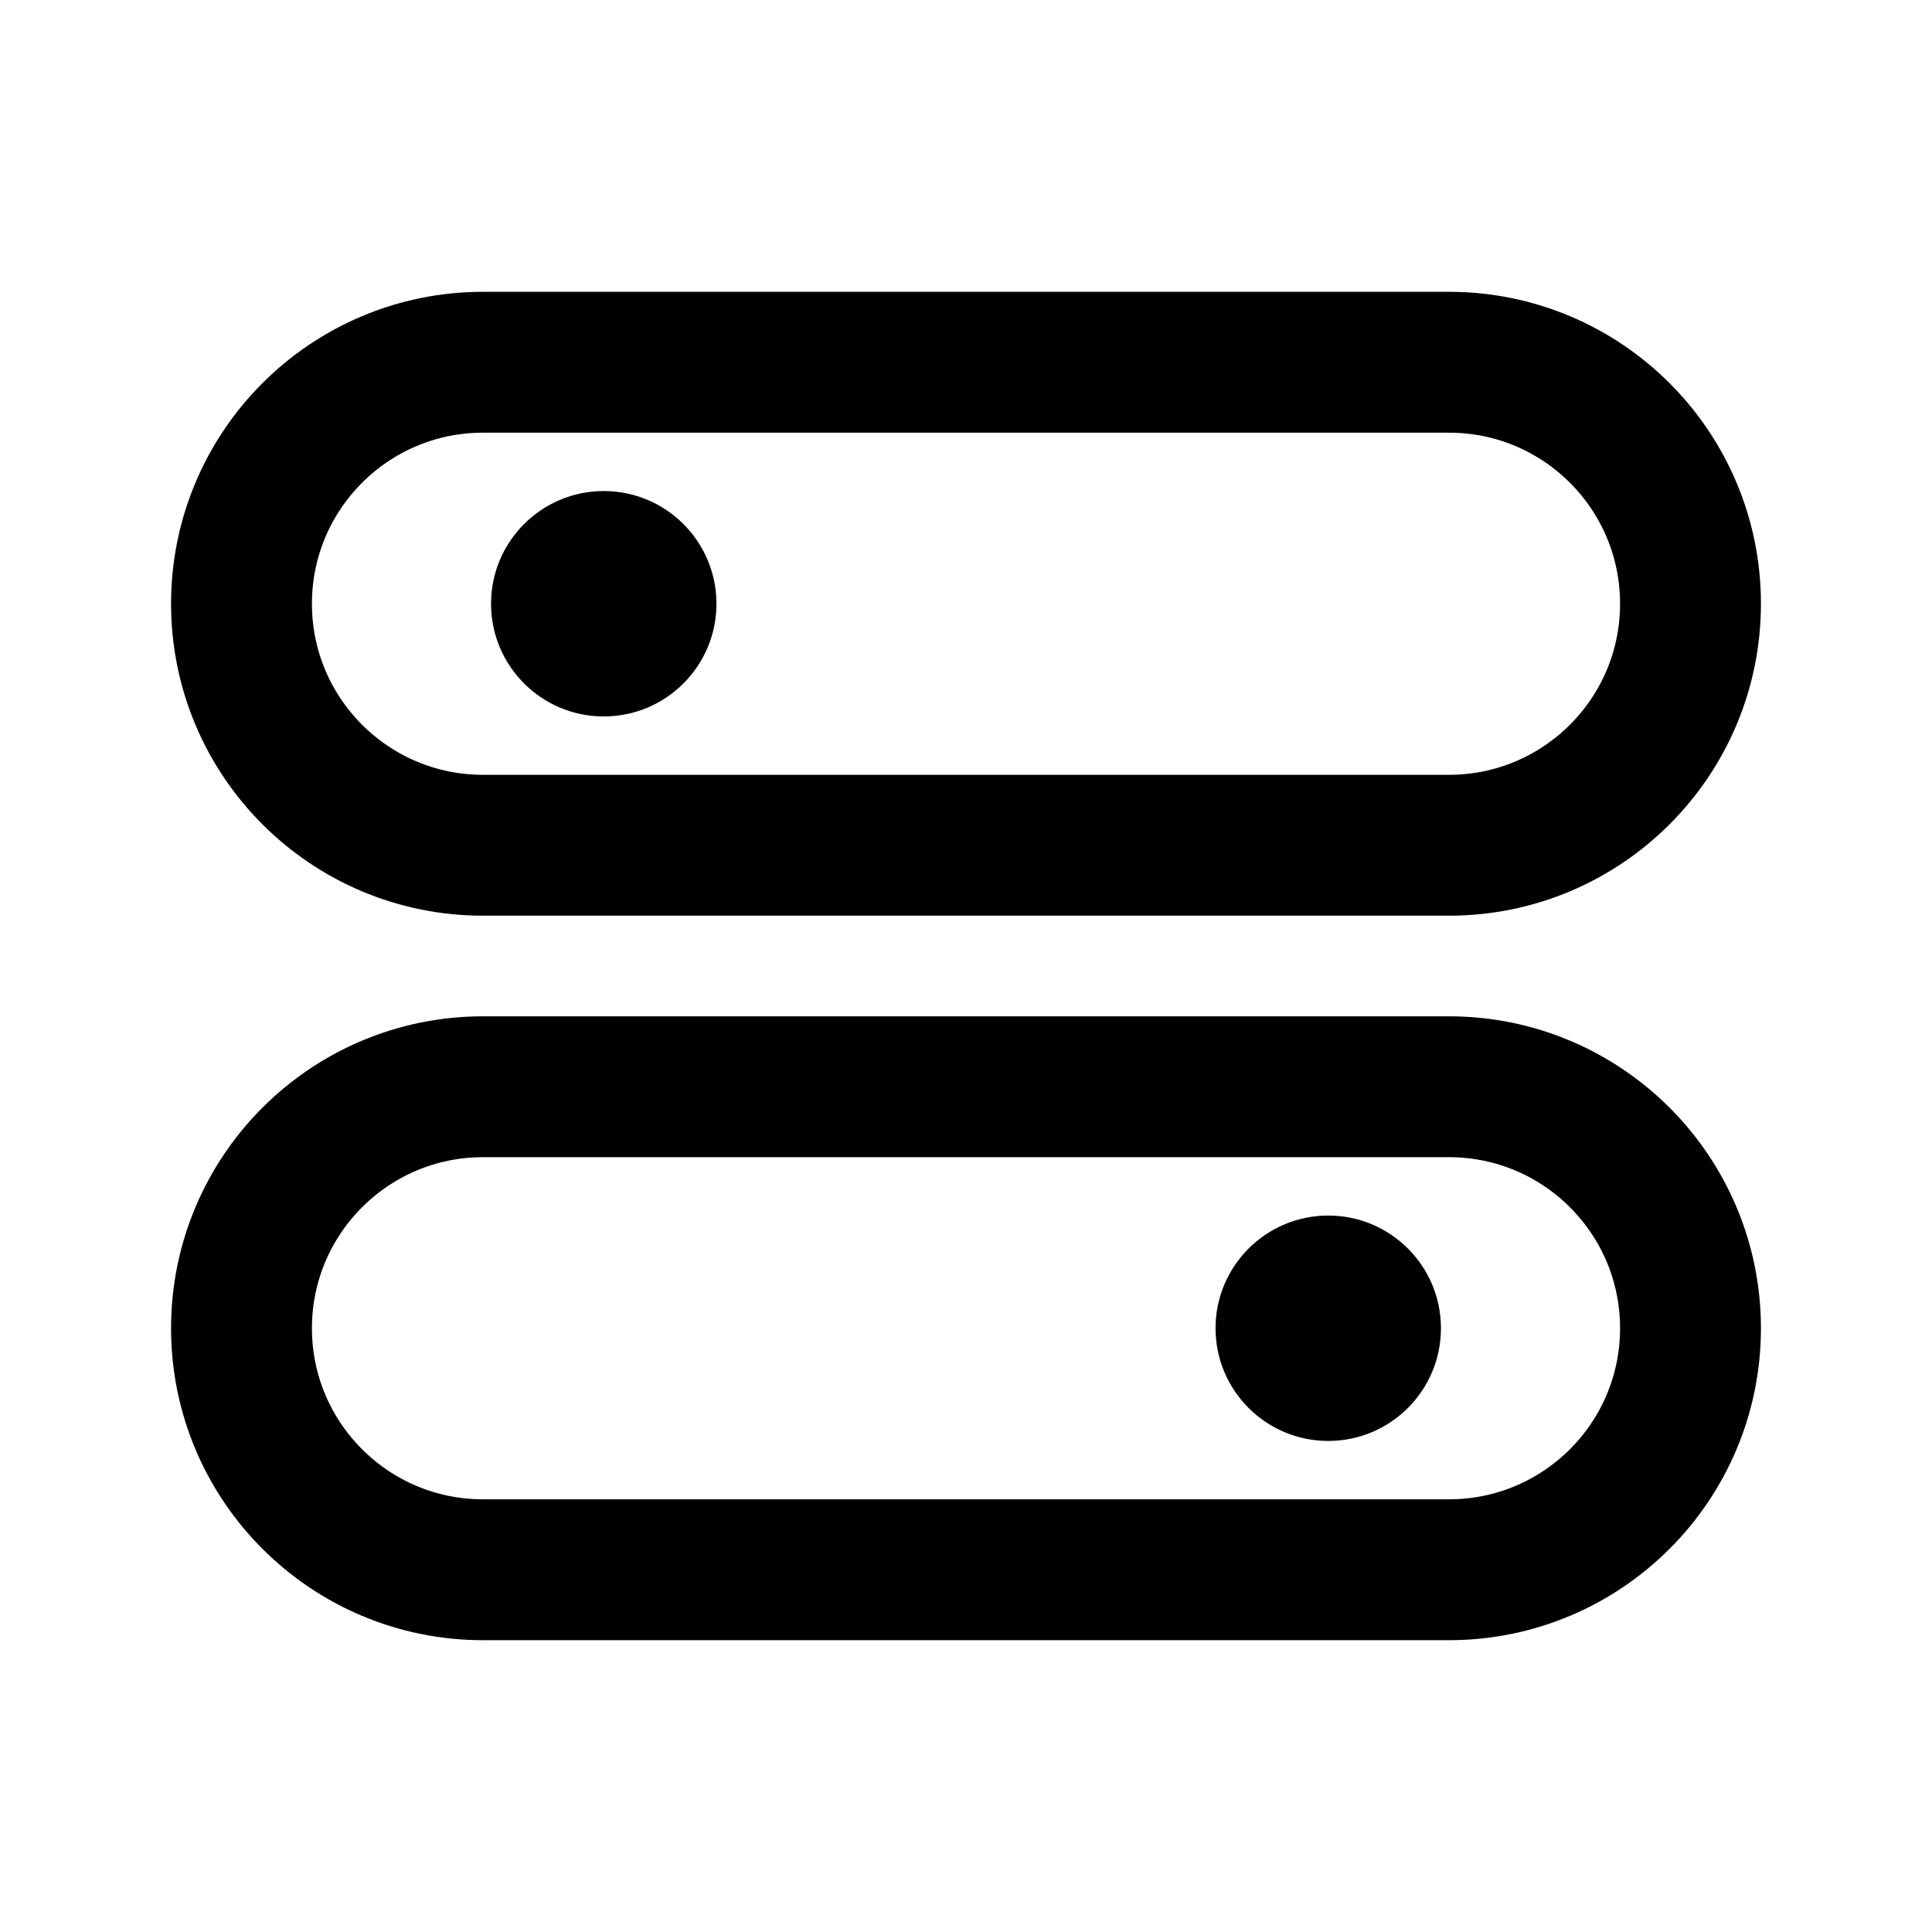
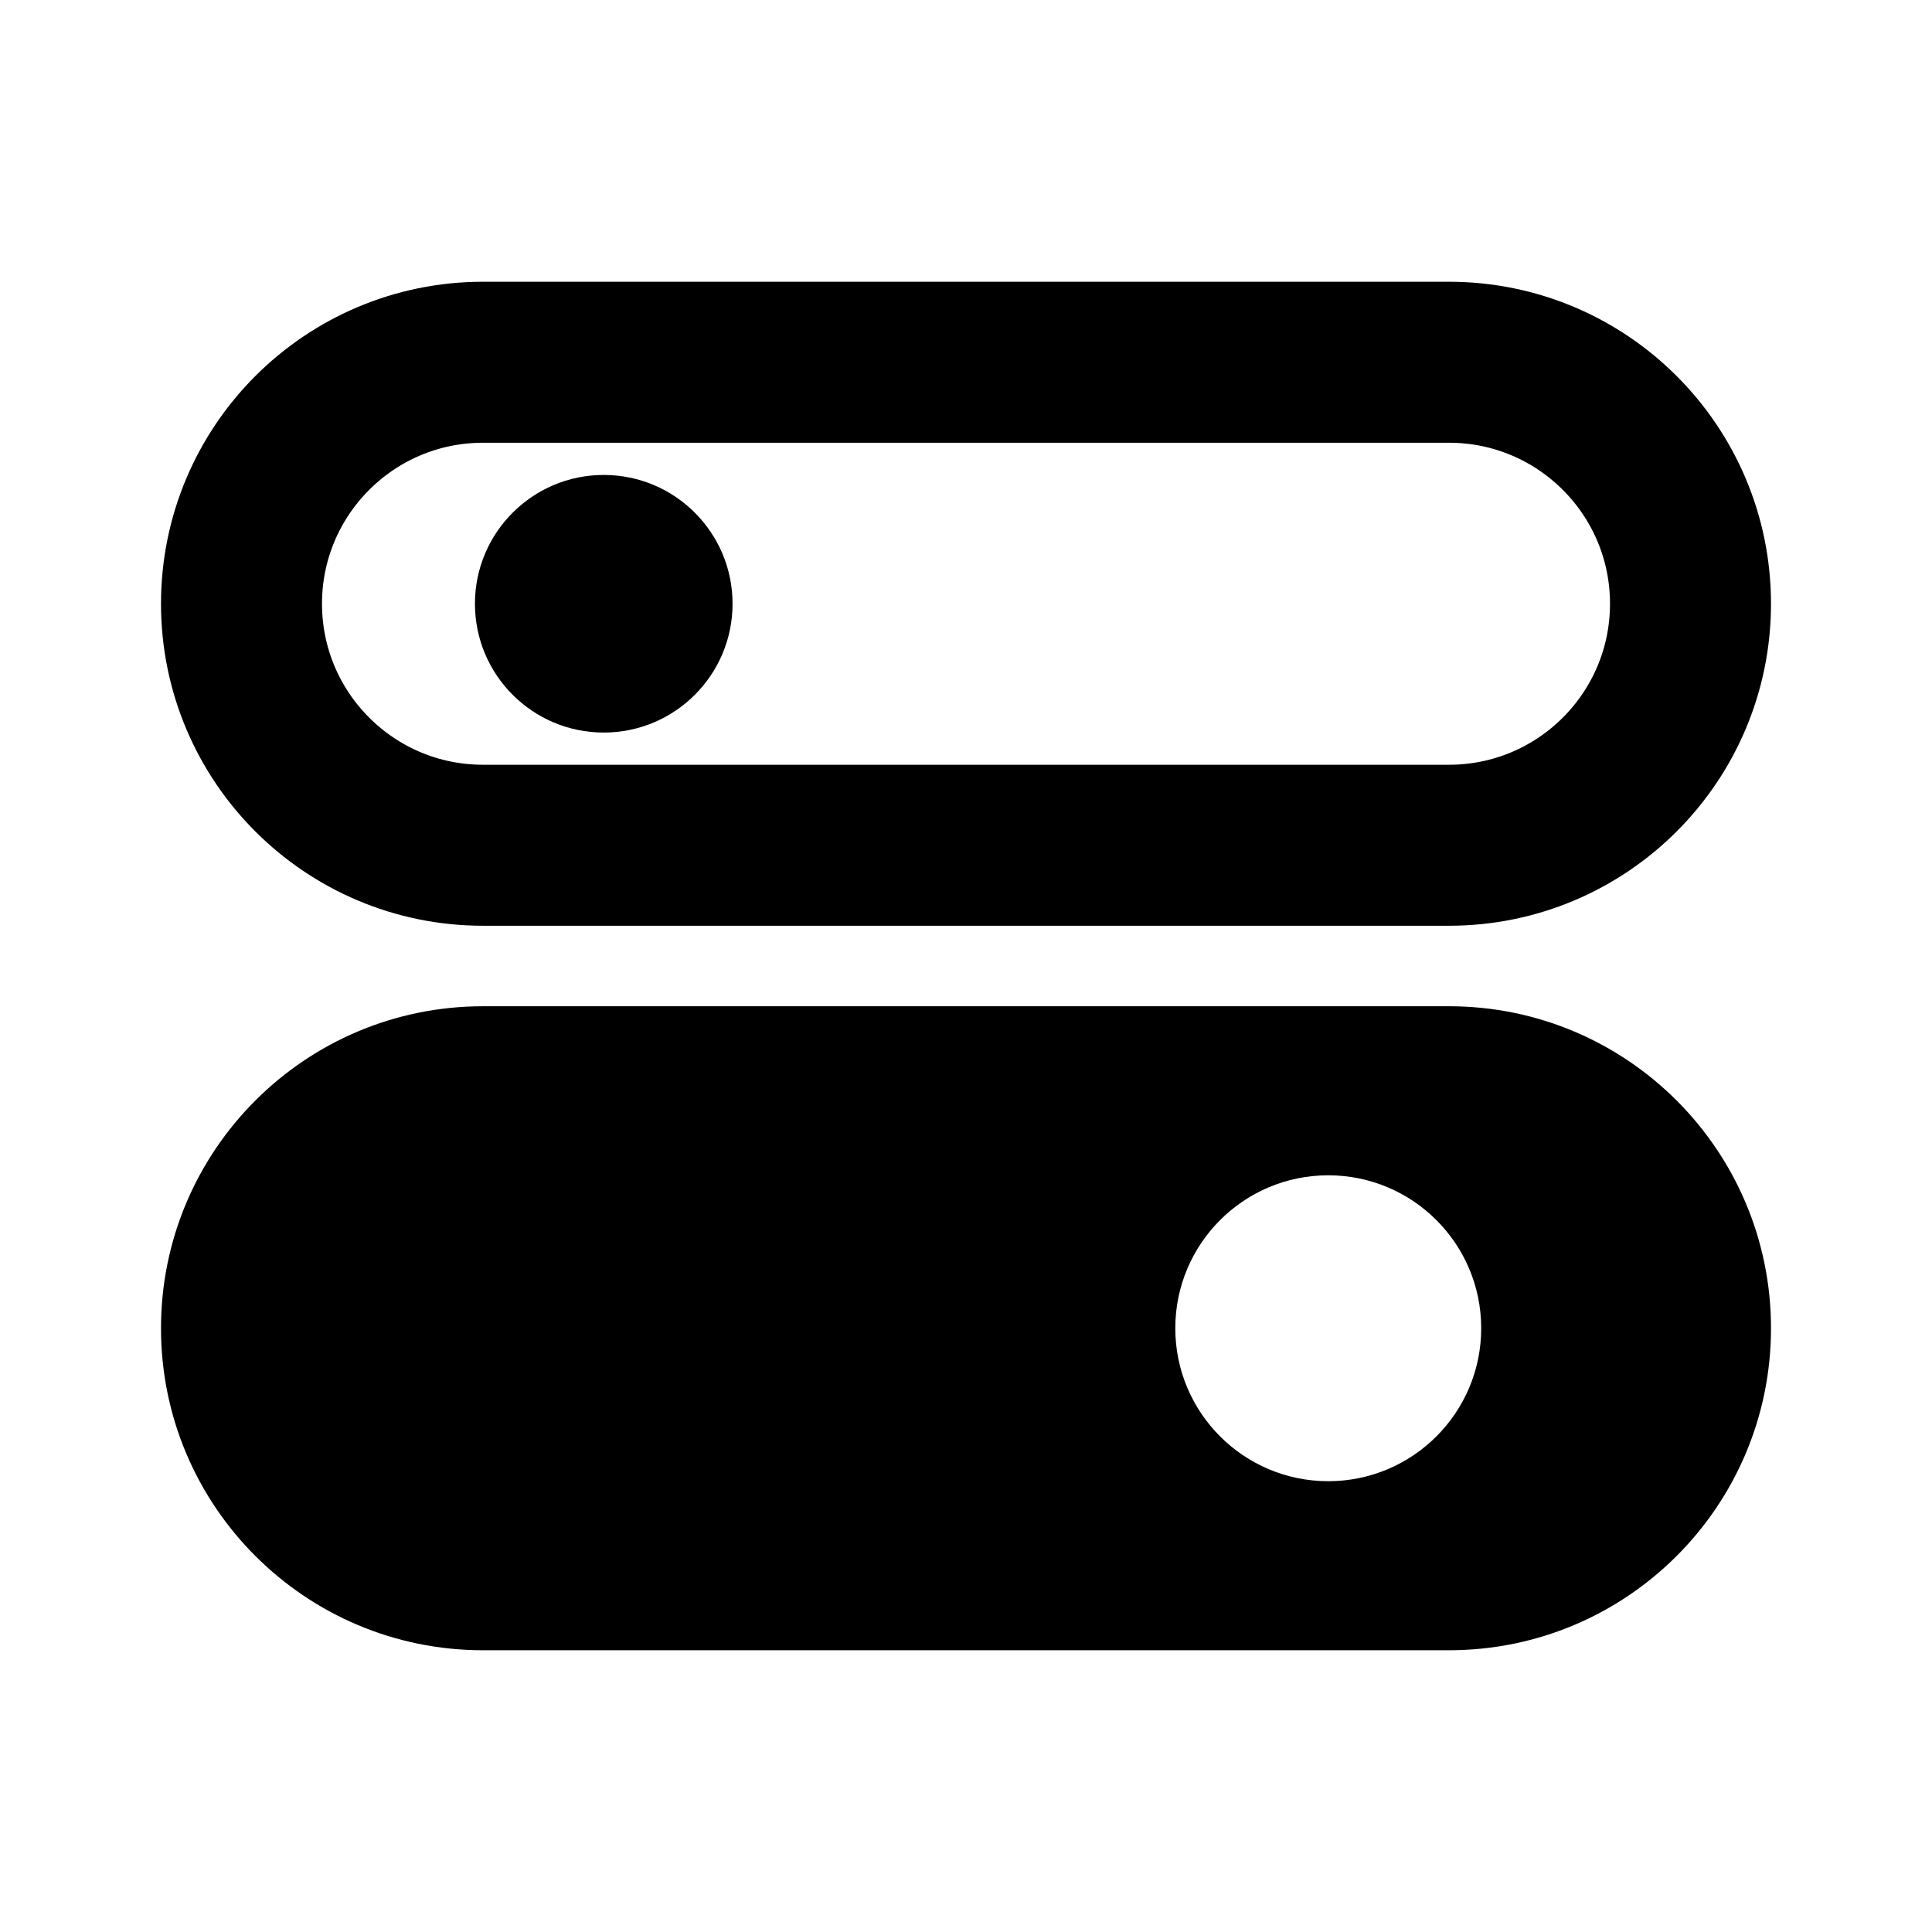
- <svg xmlns="http://www.w3.org/2000/svg" viewBox="0 0 24 24" fill="none" stroke="#000" stroke-width="1.75" stroke-linecap="round" stroke-linejoin="round">
+ <svg xmlns="http://www.w3.org/2000/svg" viewBox="0 0 24 24" fill="none" stroke="#000" stroke-width="2" stroke-linecap="round" stroke-linejoin="round">
  <rect x="3" y="4.5" width="18" height="6" rx="3" />
-   <circle cx="7.5" cy="7.5" r="1.4" fill="#000" stroke="none" />
-   <rect x="3" y="13.5" width="18" height="6" rx="3" />
-   <circle cx="16.5" cy="16.5" r="1.4" fill="#000" stroke="none" />
+   <circle cx="7.5" cy="7.5" r="1.6" fill="#000" stroke="none" />
+   <path fill="#000" fill-rule="evenodd" d="M6 12.5h12a4 4 0 0 1 0 8H6a4 4 0 0 1 0-8zM16.5 14.6a1.9 1.9 0 1 0 0 3.8a1.9 1.9 0 1 0 0-3.8z" stroke="none" />
</svg>
